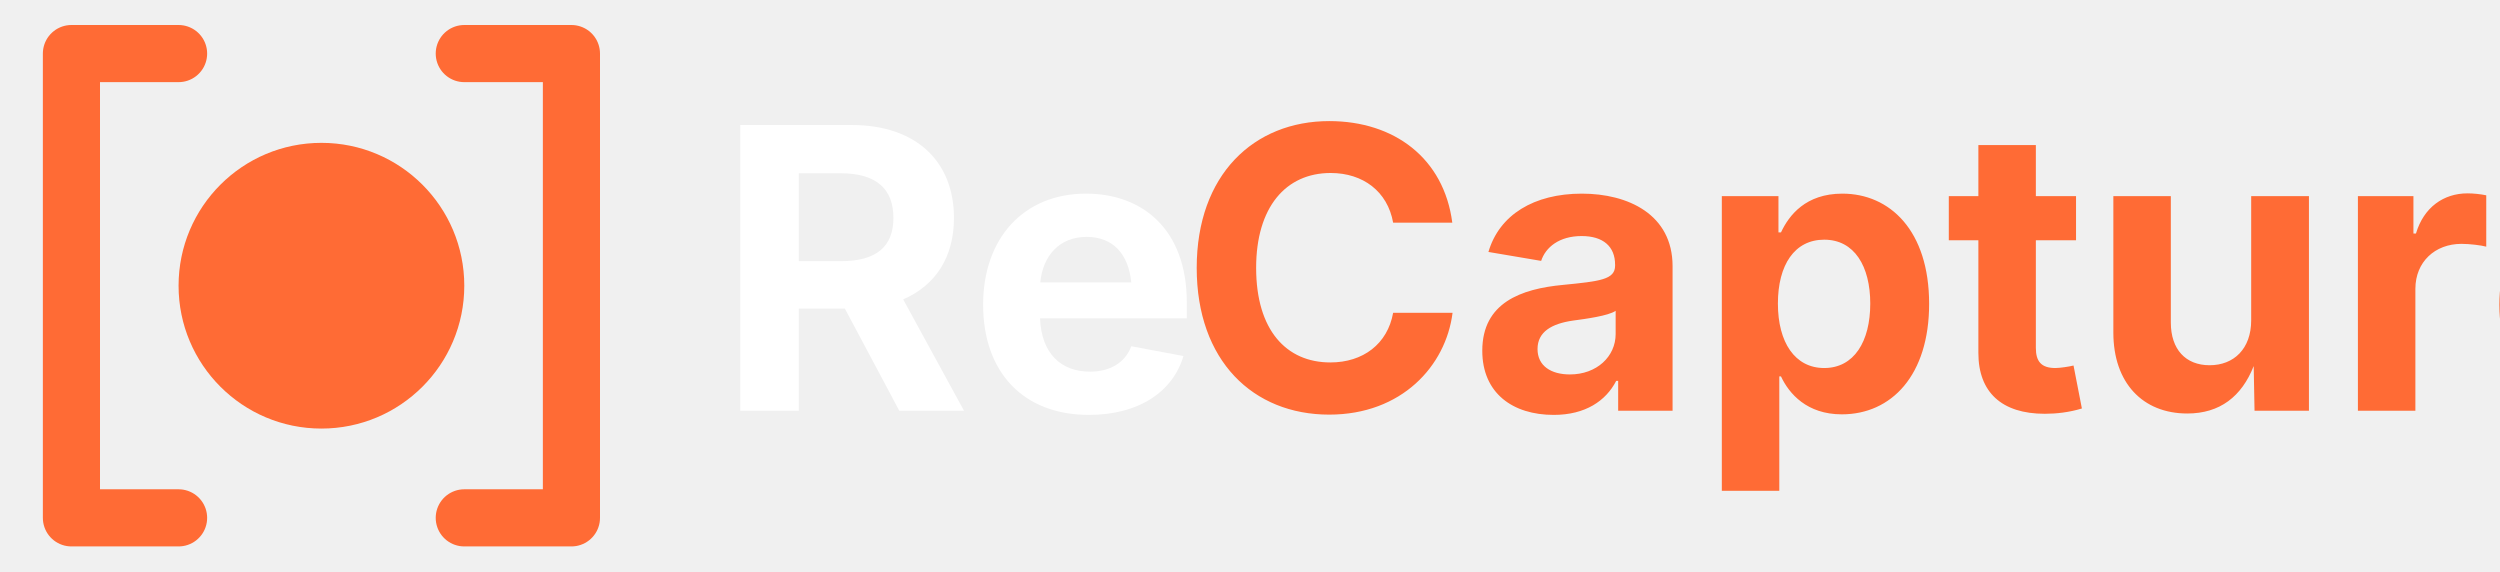
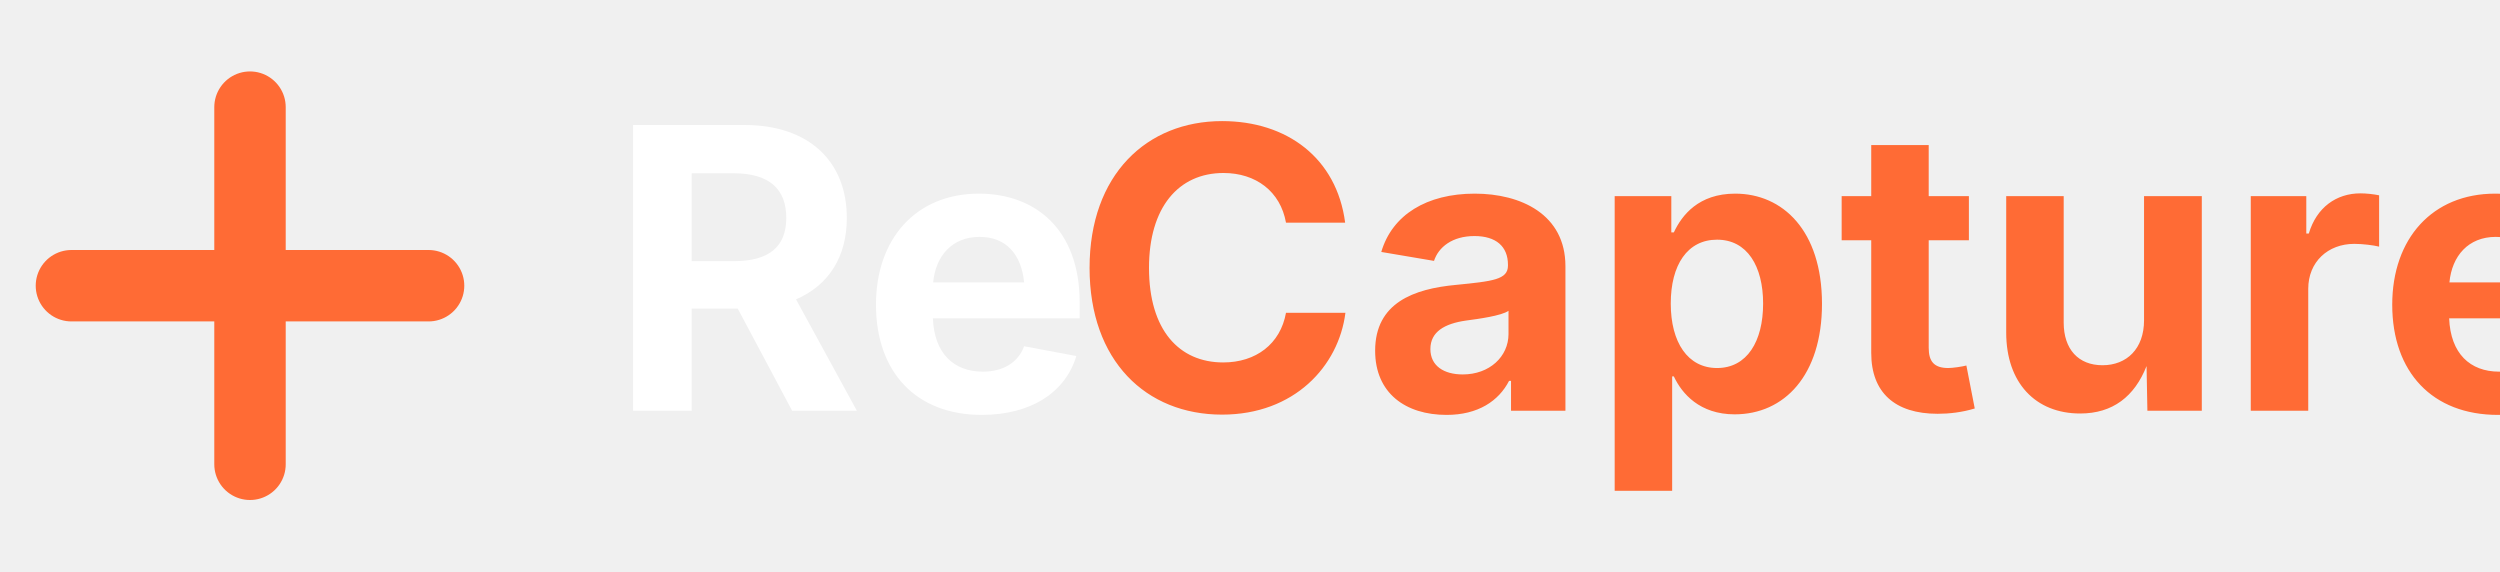
<svg xmlns="http://www.w3.org/2000/svg" width="140" height="32" viewBox="0 0 140 32">
-   <g>
-     <path d="M10 3 L4 3 L4 29 L10 29" fill="none" stroke="#ff6b35" stroke-width="3.2" stroke-linecap="round" stroke-linejoin="round" />
-   </g>
-   <g>
-     <path d="M26 3 L32 3 L32 29 L26 29" fill="none" stroke="#ff6b35" stroke-width="3.2" stroke-linecap="round" stroke-linejoin="round" />
-   </g>
-   <circle cx="18" cy="16" r="8" fill="#ff6b35" />
-   <circle cx="18" cy="16" r="5" fill="#ff6b35" />
-   <text x="40" y="23" font-family="Inter, -apple-system, sans-serif" font-size="22" font-weight="700" fill="#ffffff">Re</text>
-   <text x="66" y="23" font-family="Inter, -apple-system, sans-serif" font-size="22" font-weight="700" fill="#ff6b35">Capture</text>
+   <path d="M14 6 V26 M4 16 H24" stroke="#ff6b35" stroke-width="4" stroke-linecap="round" />
+   <text x="34" y="23" font-family="Inter, -apple-system, sans-serif" font-size="22" font-weight="700" fill="#ffffff">Re</text>
+   <text x="60" y="23" font-family="Inter, -apple-system, sans-serif" font-size="22" font-weight="700" fill="#ff6b35">Capture</text>
</svg>
